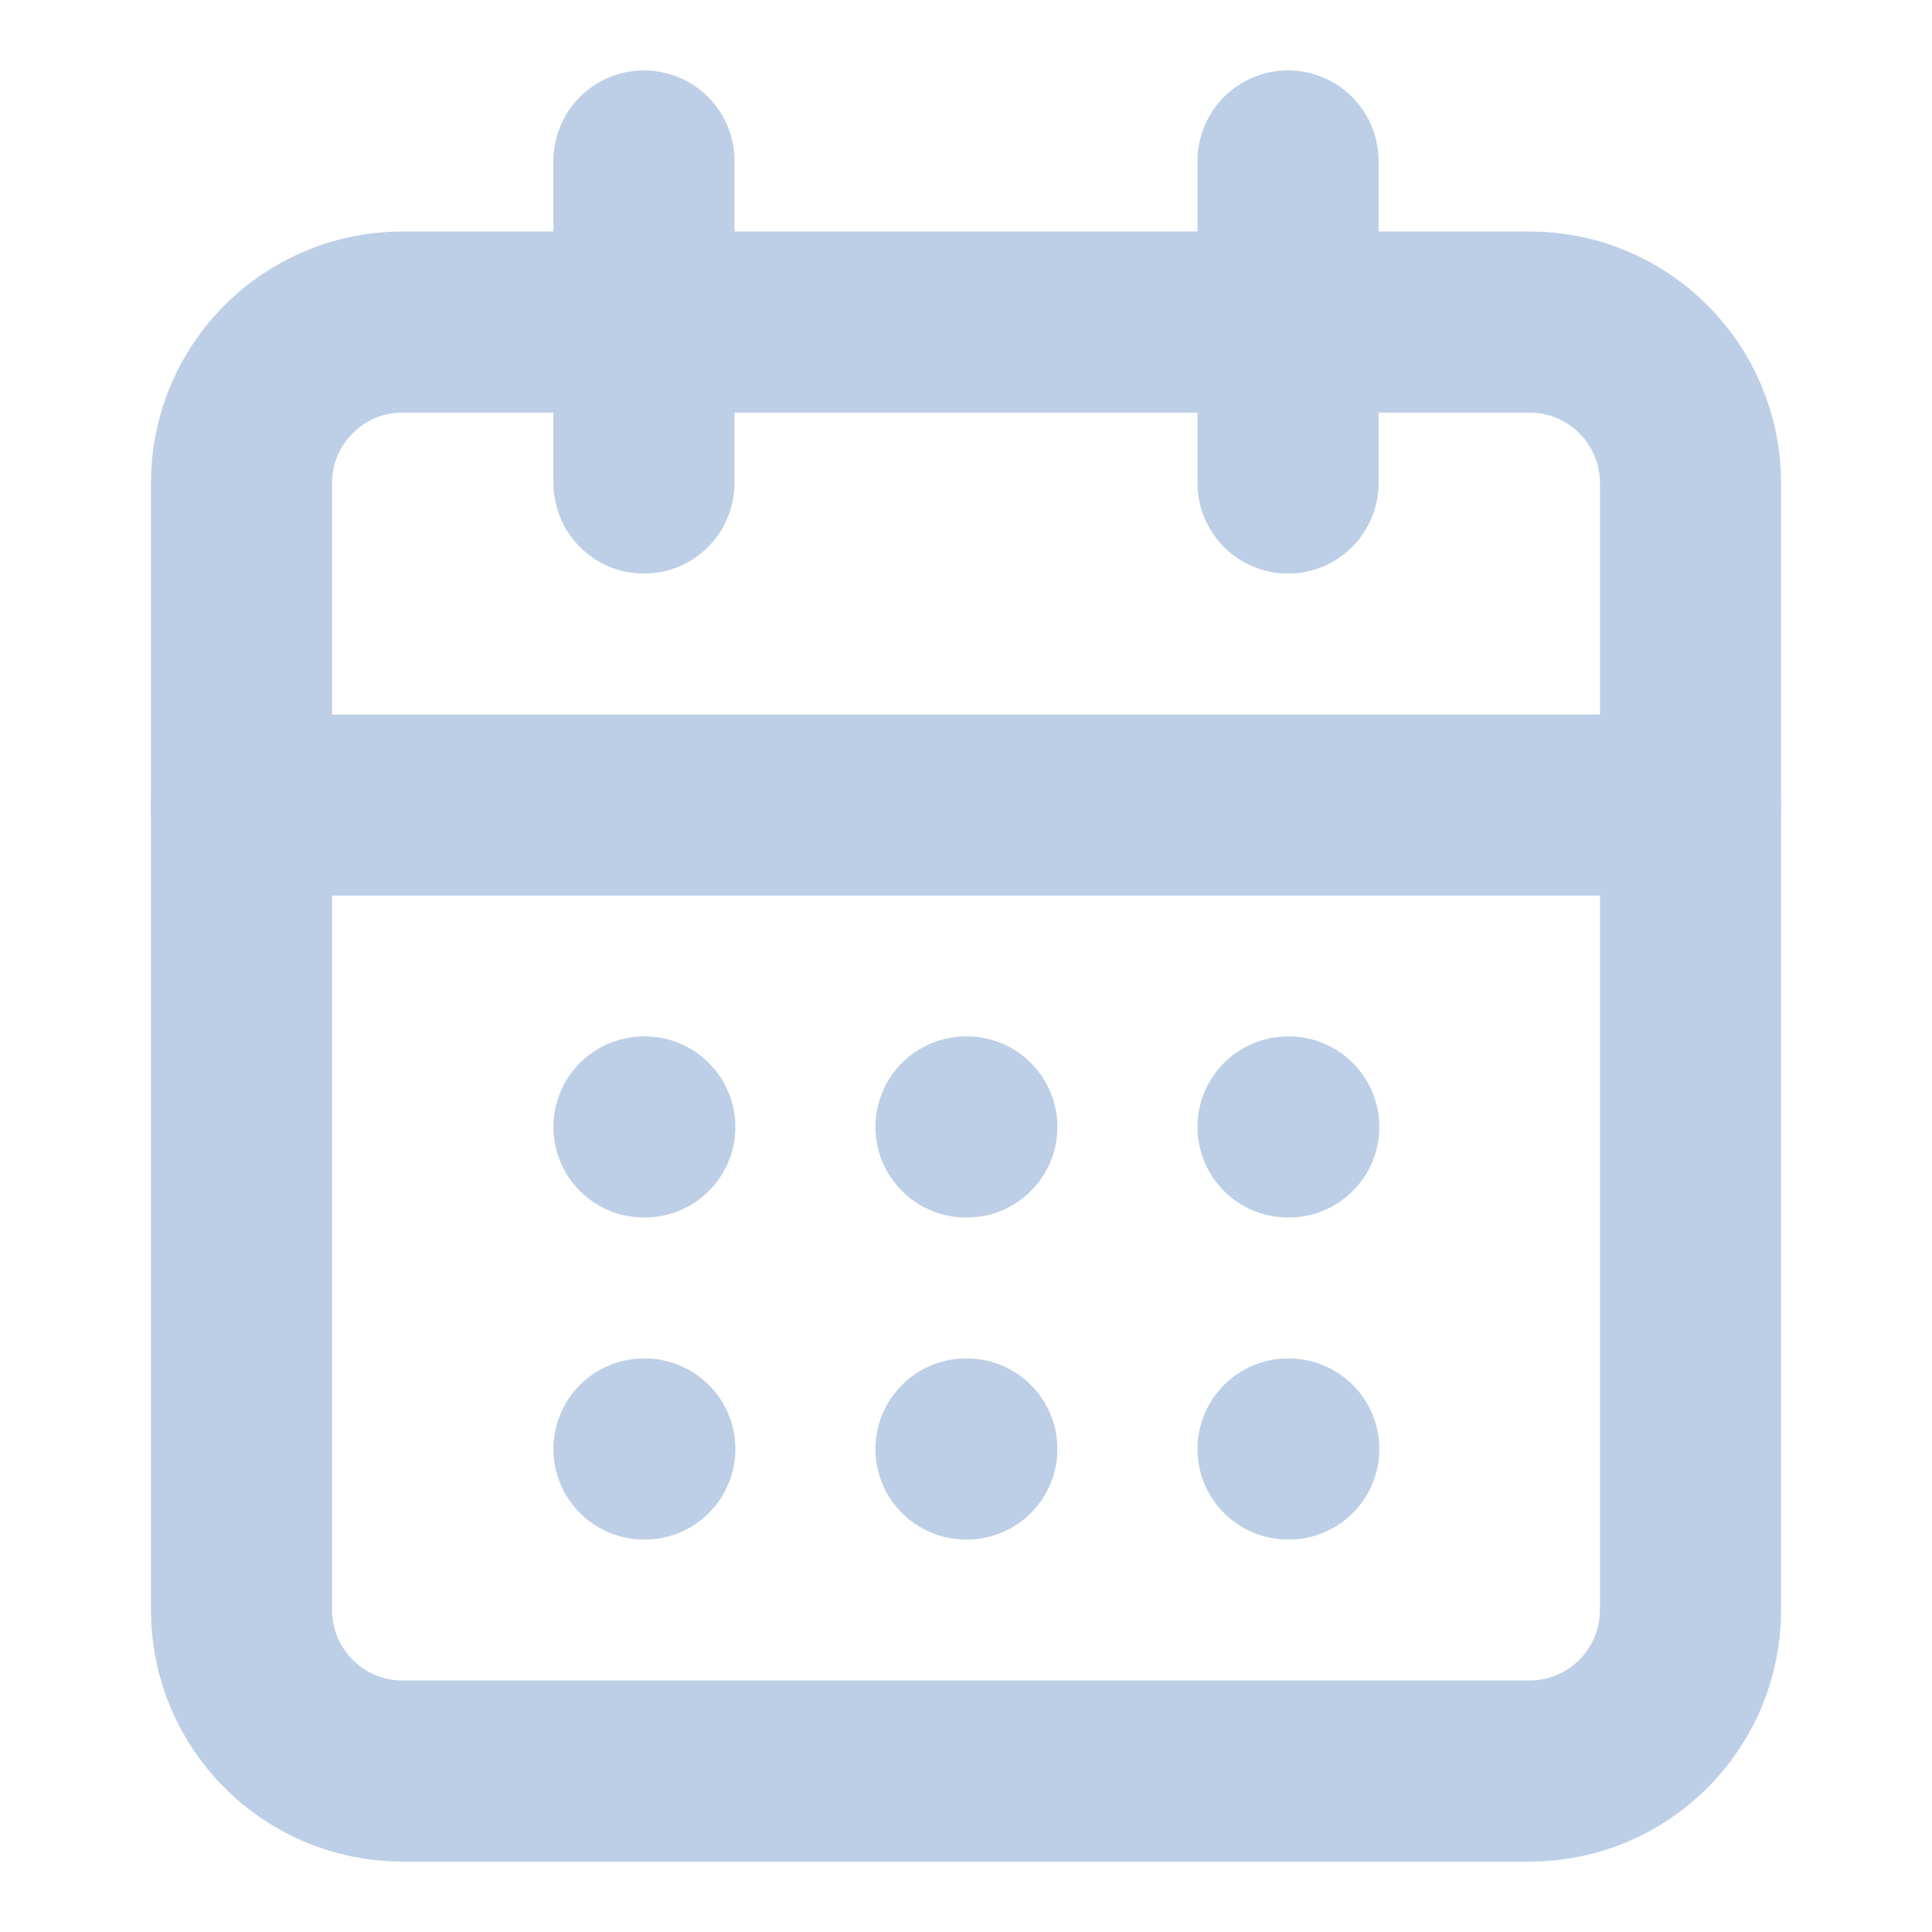
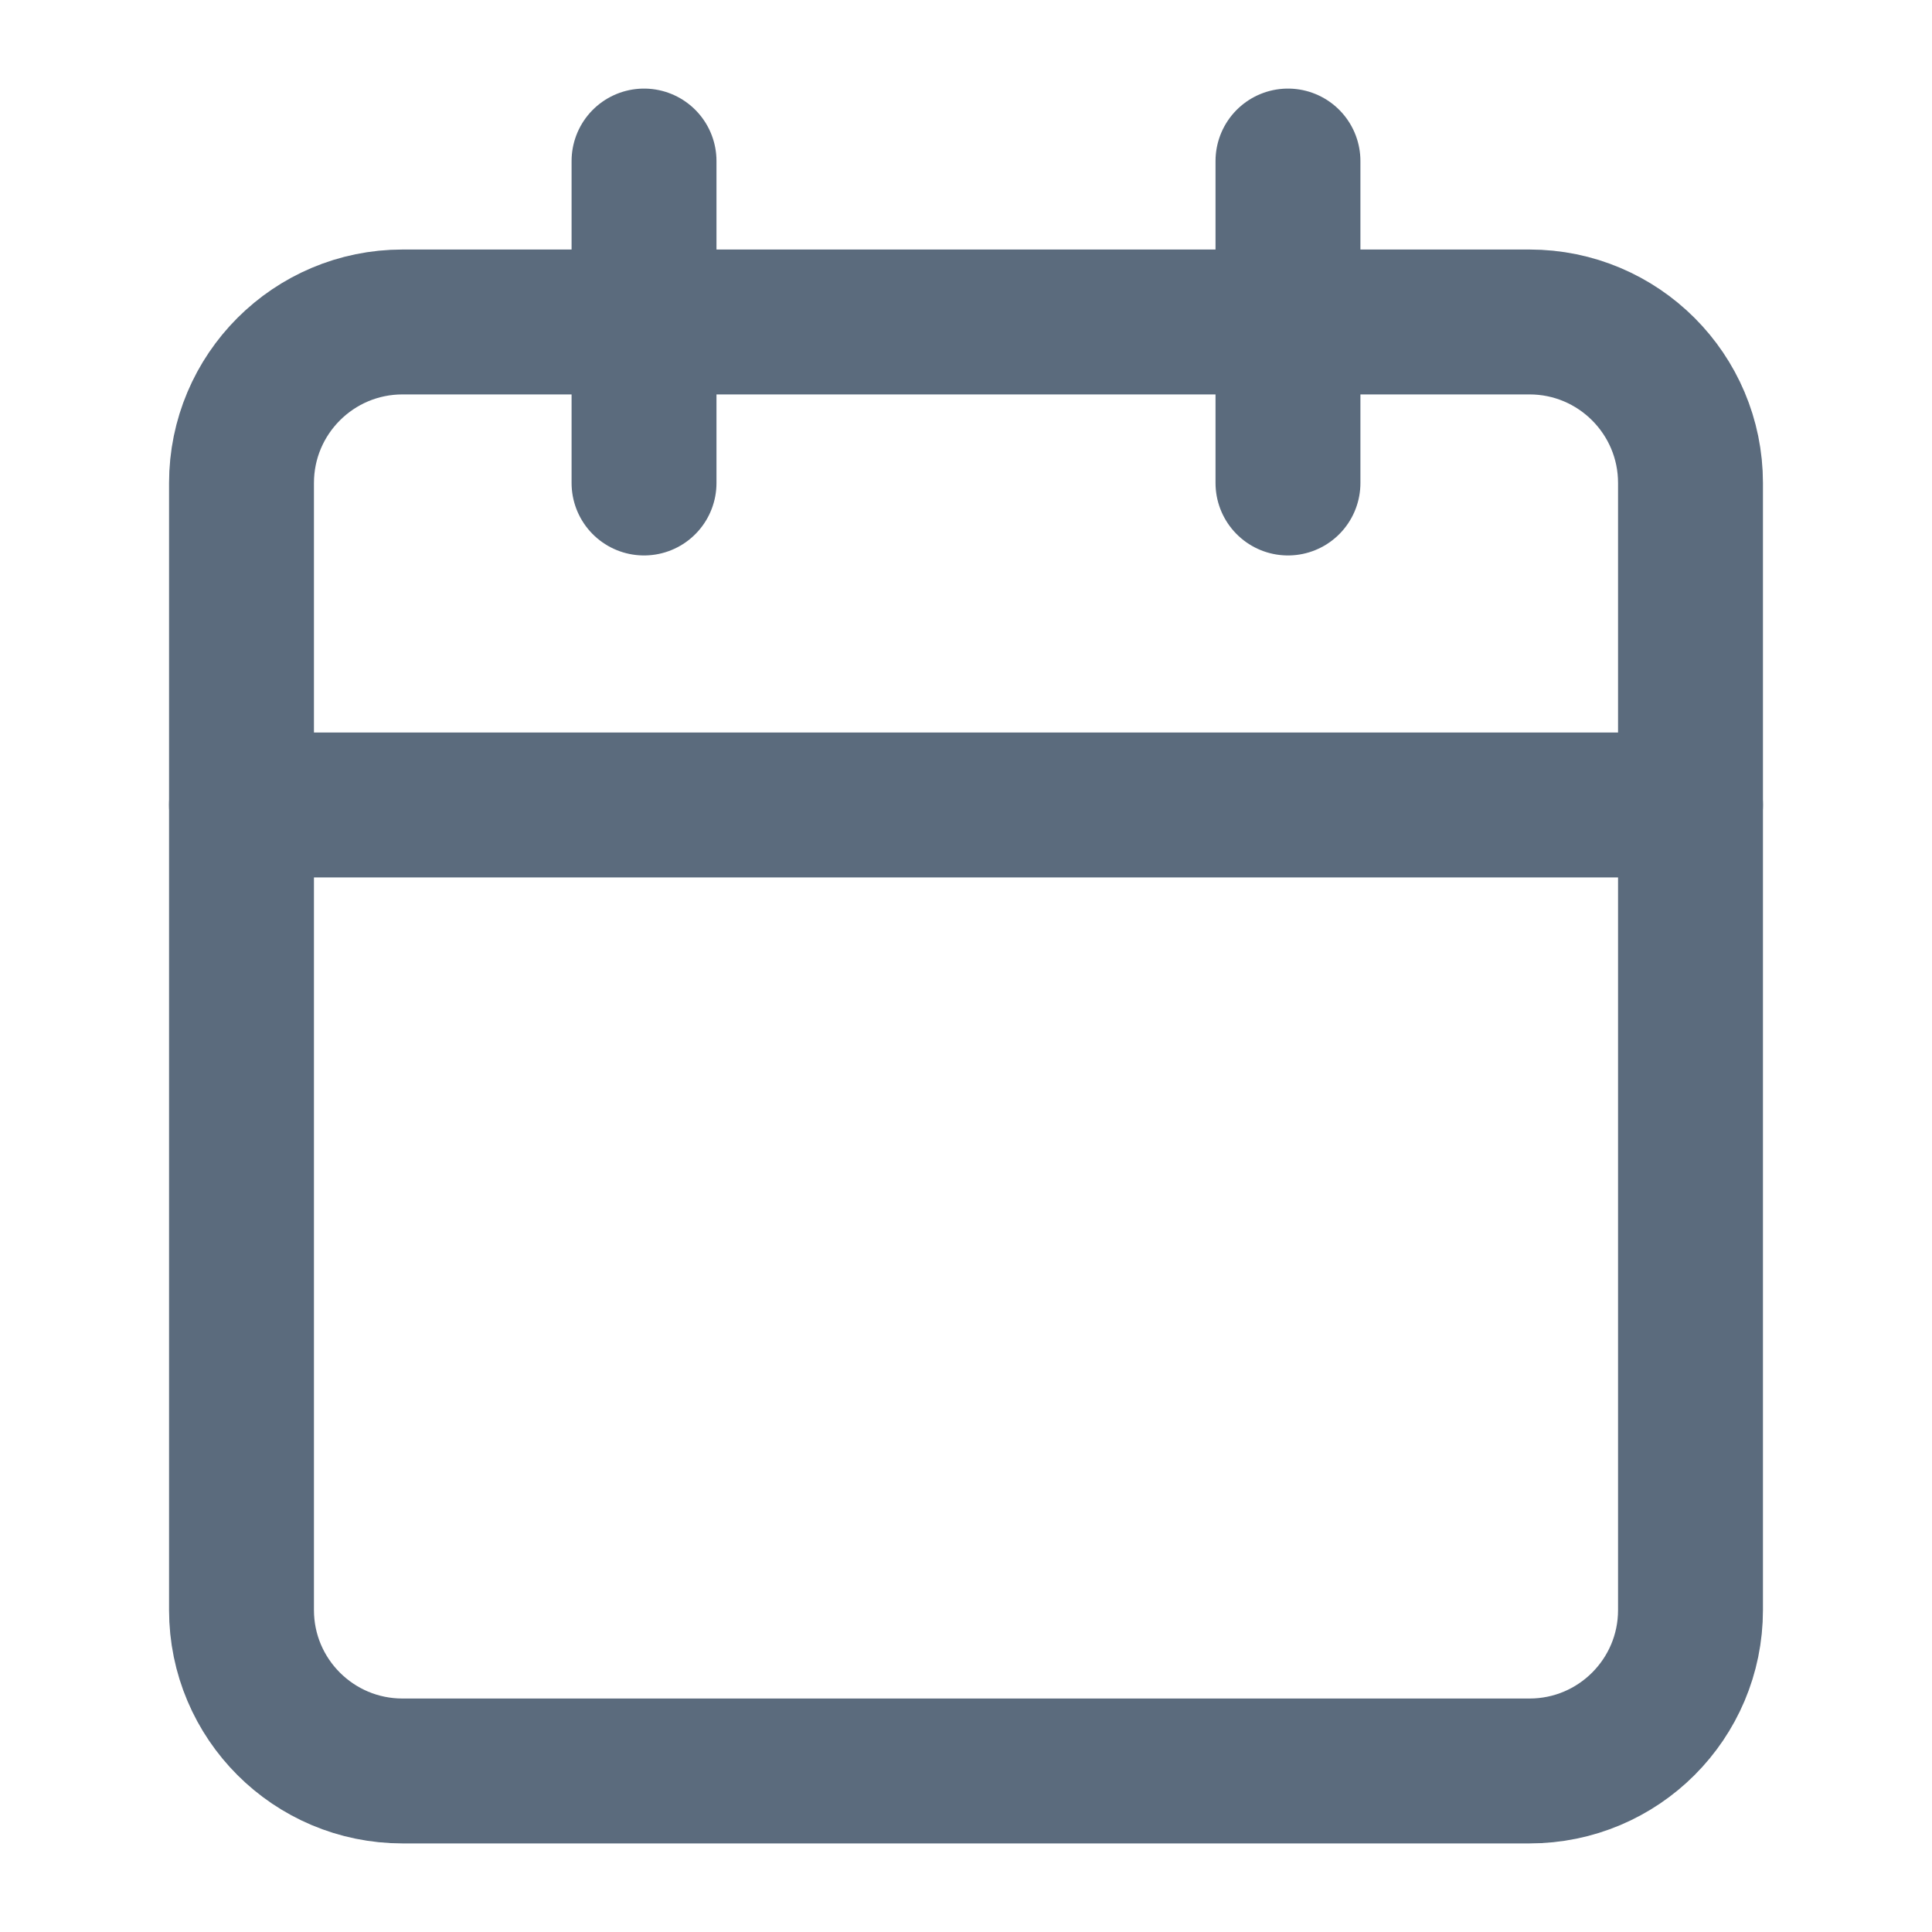
- <svg xmlns="http://www.w3.org/2000/svg" preserveAspectRatio="none" overflow="visible" style="display: block;" width="16" height="16" viewBox="0 0 16 16" fill="none">
-   <g id="Icon">
-     <path id="Vector" d="M3.333 2.667H12.667C13.403 2.667 14 3.264 14 4V13.333C14 14.07 13.403 14.667 12.667 14.667H3.333C2.597 14.667 2 14.07 2 13.333V4C2 3.264 2.597 2.667 3.333 2.667Z" stroke-width="1.5" stroke-linecap="round" stroke-linejoin="round" stroke="#BDCFE6" />
-     <path id="Vector_2" d="M10.667 1.333V4M5.333 1.333V4M2 6.667H14M5.333 9.333H5.34M8 9.333H8.007M10.667 9.333H10.673M5.333 12H5.34M8 12H8.007M10.667 12H10.673" stroke-width="1.5" stroke-linecap="round" stroke-linejoin="round" stroke="#BDCFE6" />
+ <svg xmlns="http://www.w3.org/2000/svg" preserveAspectRatio="none" overflow="visible" style="display: block;" width="20" height="20" viewBox="0 0 20 20" fill="none">
+   <g id="icon/calendar">
+     <path id="Vector" d="M4.167 3.333H15.833C16.754 3.333 17.5 4.08 17.5 5V16.667C17.5 17.587 16.754 18.333 15.833 18.333H4.167C3.246 18.333 2.5 17.587 2.5 16.667V5C2.5 4.08 3.246 3.333 4.167 3.333Z" stroke-width="1.5" stroke-linecap="round" stroke-linejoin="round" stroke="#5B6B7D" />
+     <path id="Vector_2" d="M13.333 1.667V5M6.667 1.667V5M2.5 8.333H17.5" stroke-width="1.5" stroke-linecap="round" stroke-linejoin="round" stroke="#5B6B7D" />
  </g>
</svg>
